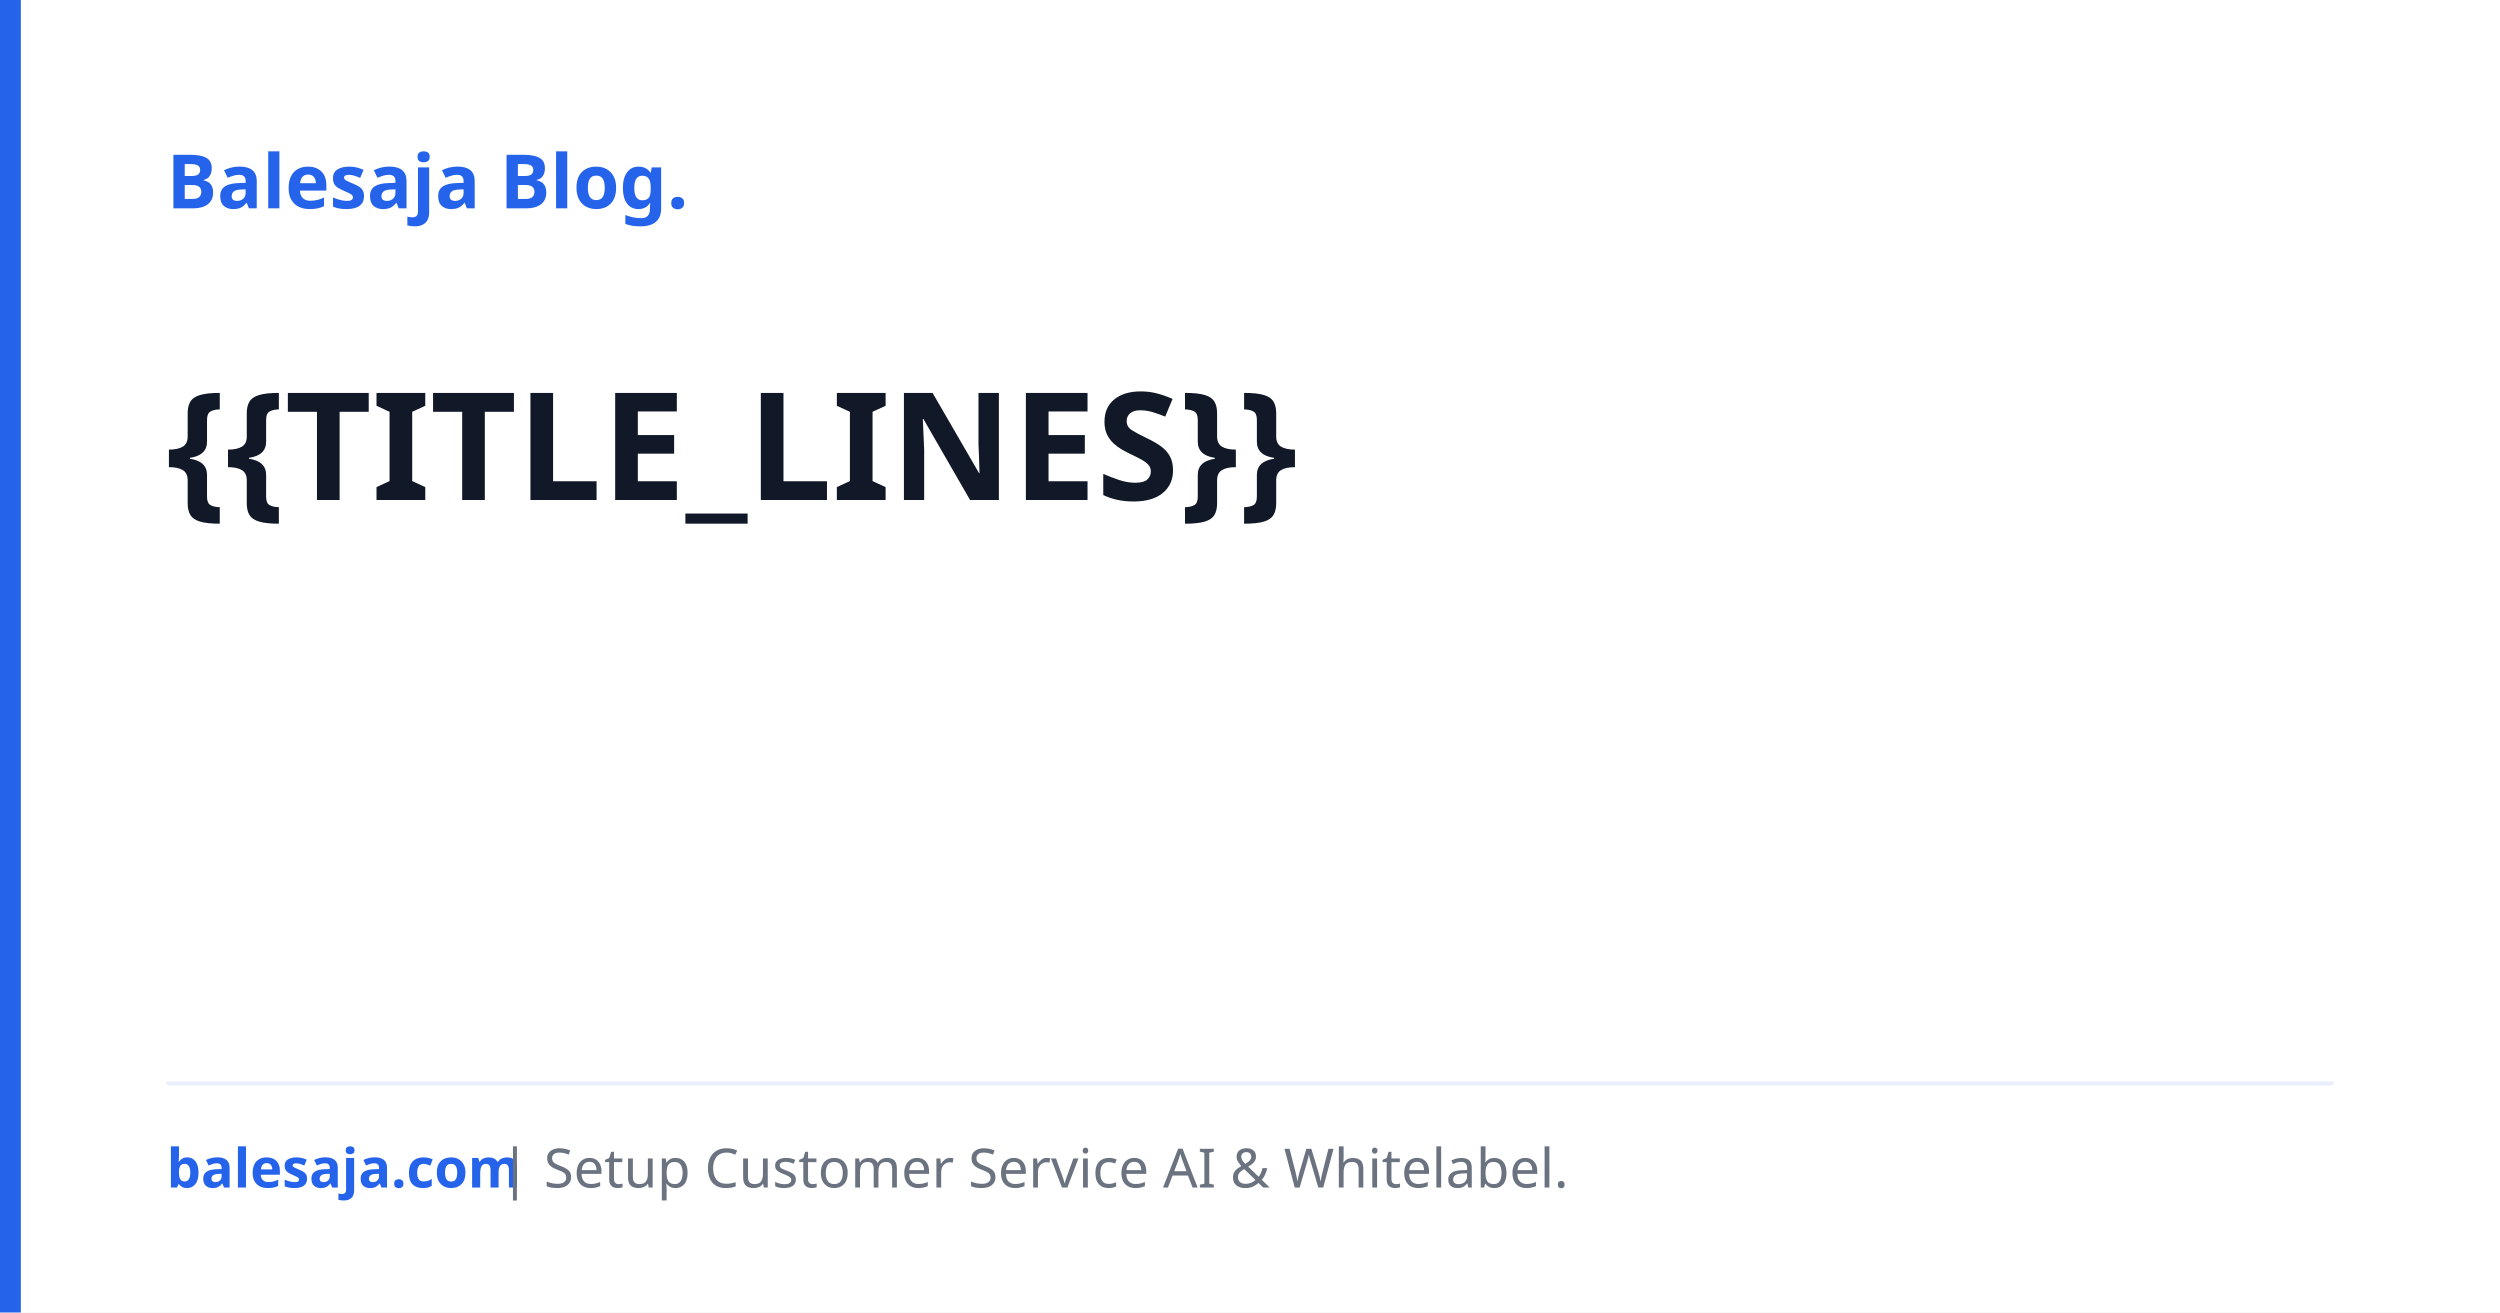
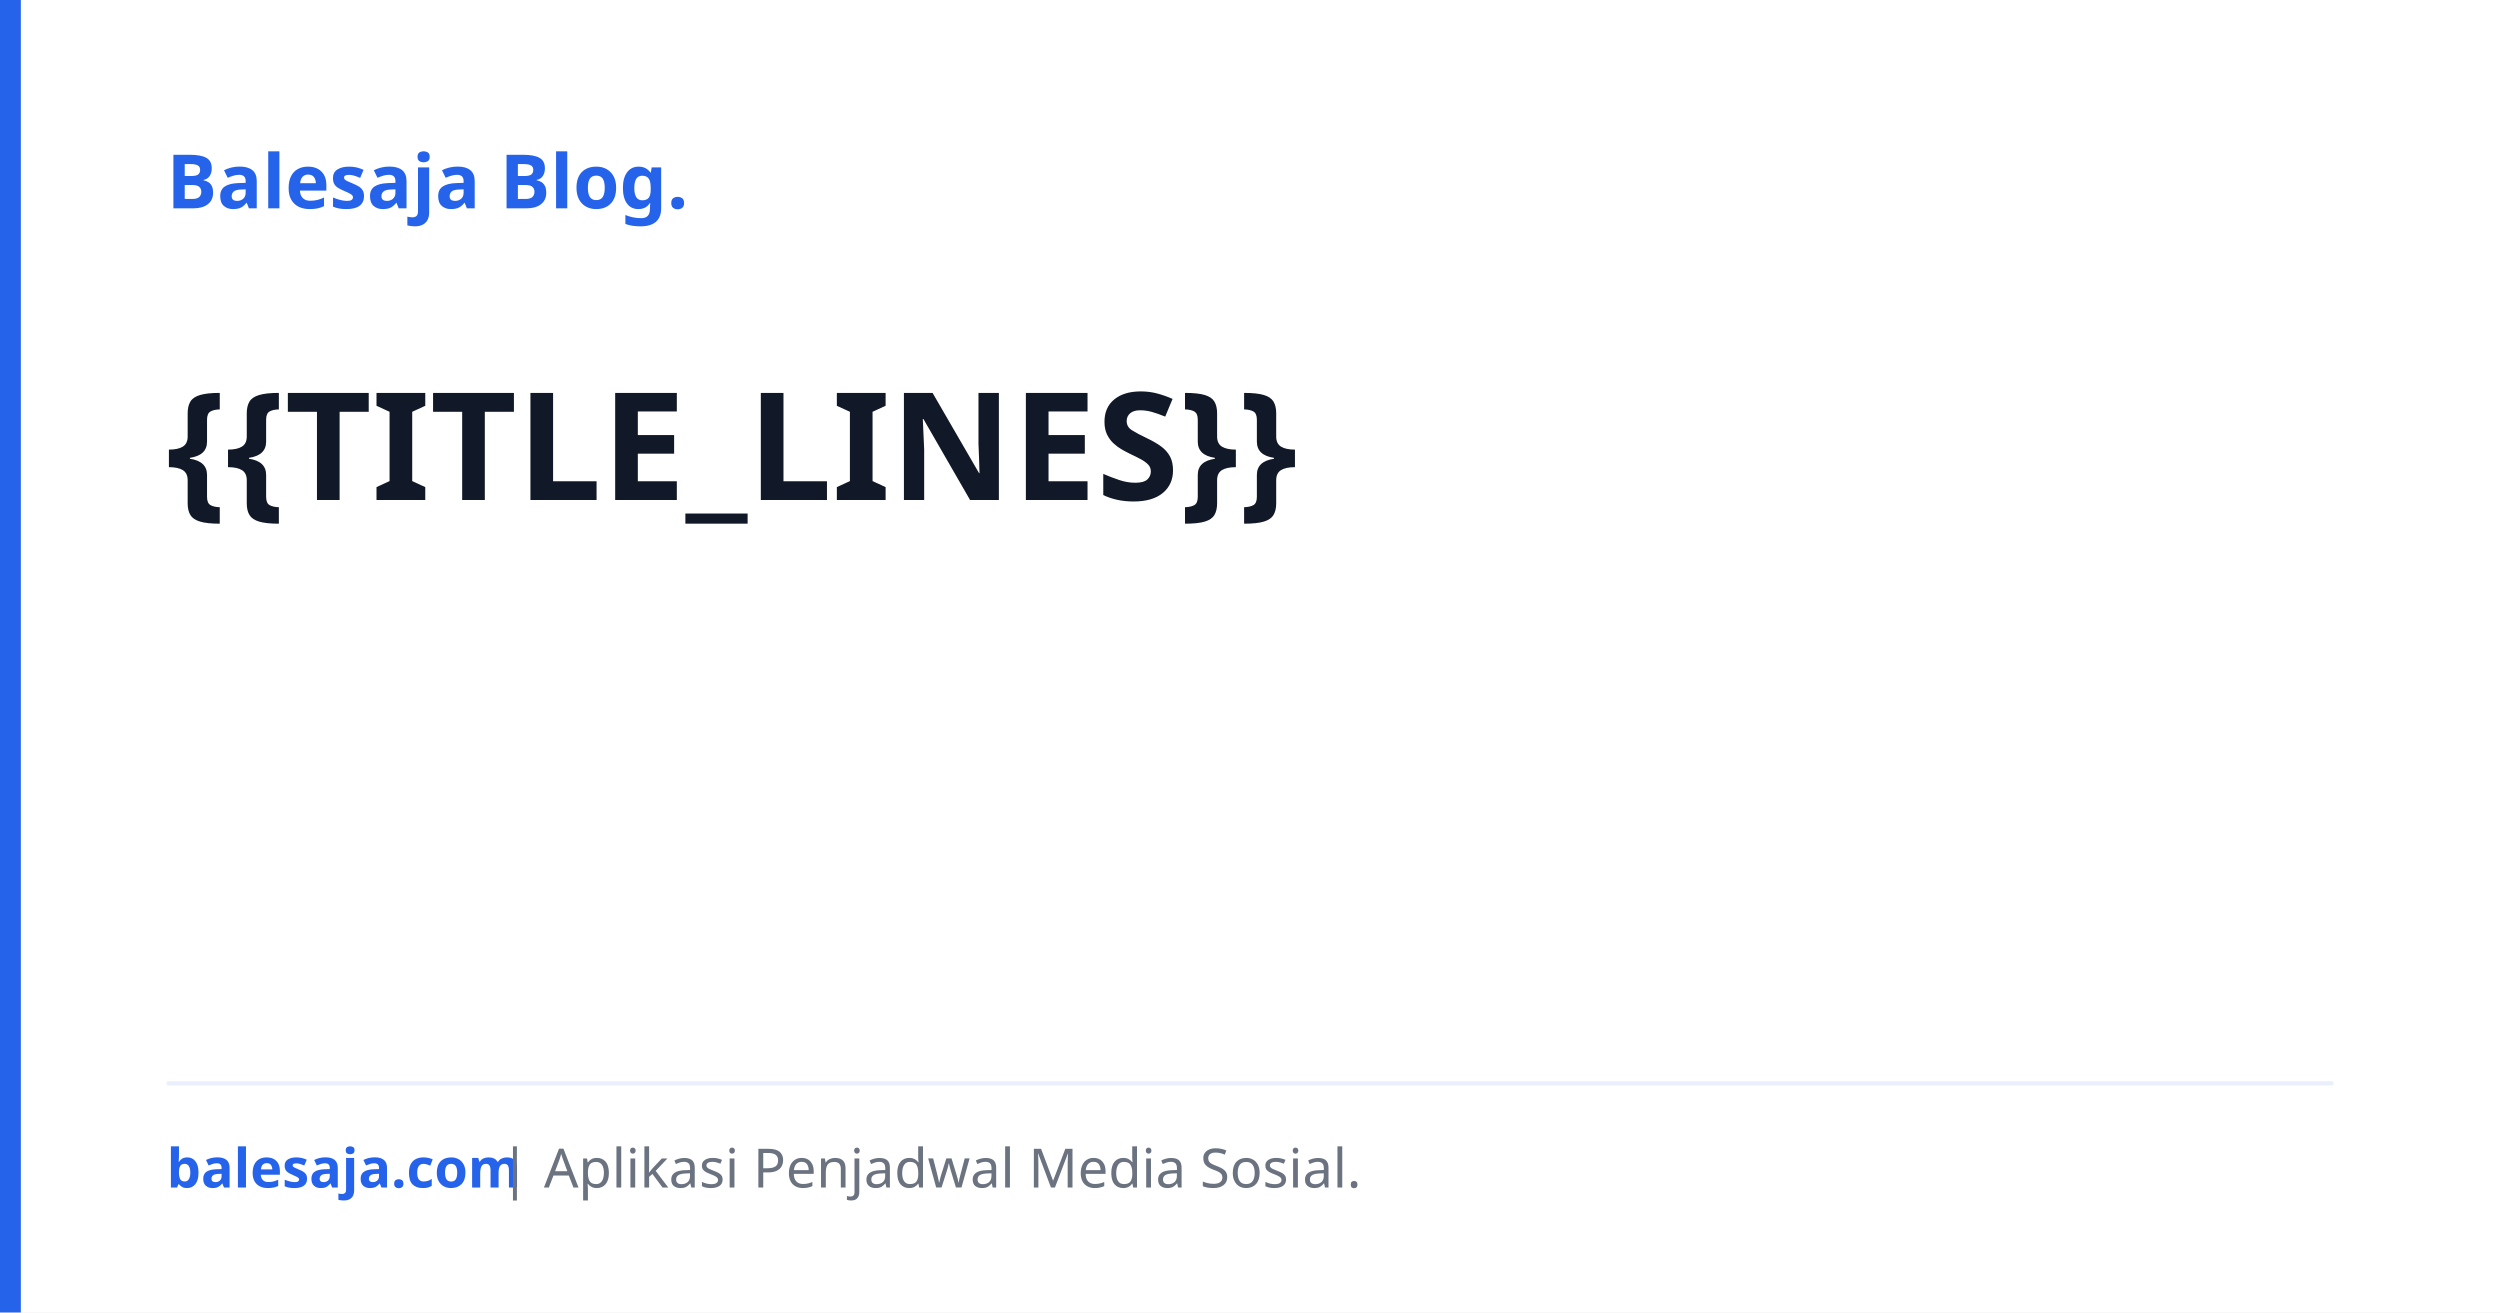
<svg xmlns="http://www.w3.org/2000/svg" width="1200" height="630" viewBox="0 0 1200 630">
  <rect width="1200" height="630" fill="#ffffff" />
  <rect x="0" y="0" width="10" height="630" fill="#2563eb" />
  <text x="80" y="100" font-family="sans-serif" font-size="36" font-weight="900" fill="#2563eb">Balesaja Blog.</text>
  <text x="80" y="240" font-family="sans-serif" font-size="72" font-weight="800" fill="#111827" id="title-area">
        {{TITLE_LINES}}
    </text>
  <line x1="80" y1="520" x2="1120" y2="520" stroke="#2563eb" stroke-opacity="0.1" stroke-width="2" />
  <text x="80" y="570" font-family="sans-serif" font-size="26" font-weight="bold" fill="#2563eb">balesaja.com</text>
-   <text x="240" y="570" font-family="sans-serif" font-size="26" fill="#6b7280">| Setup Customer Service AI &amp; Whitelabel.</text>
+   <text x="240" y="570" font-family="sans-serif" font-size="26" fill="#6b7280">| Aplikasi Penjadwal Media Sosial.</text>
</svg>
